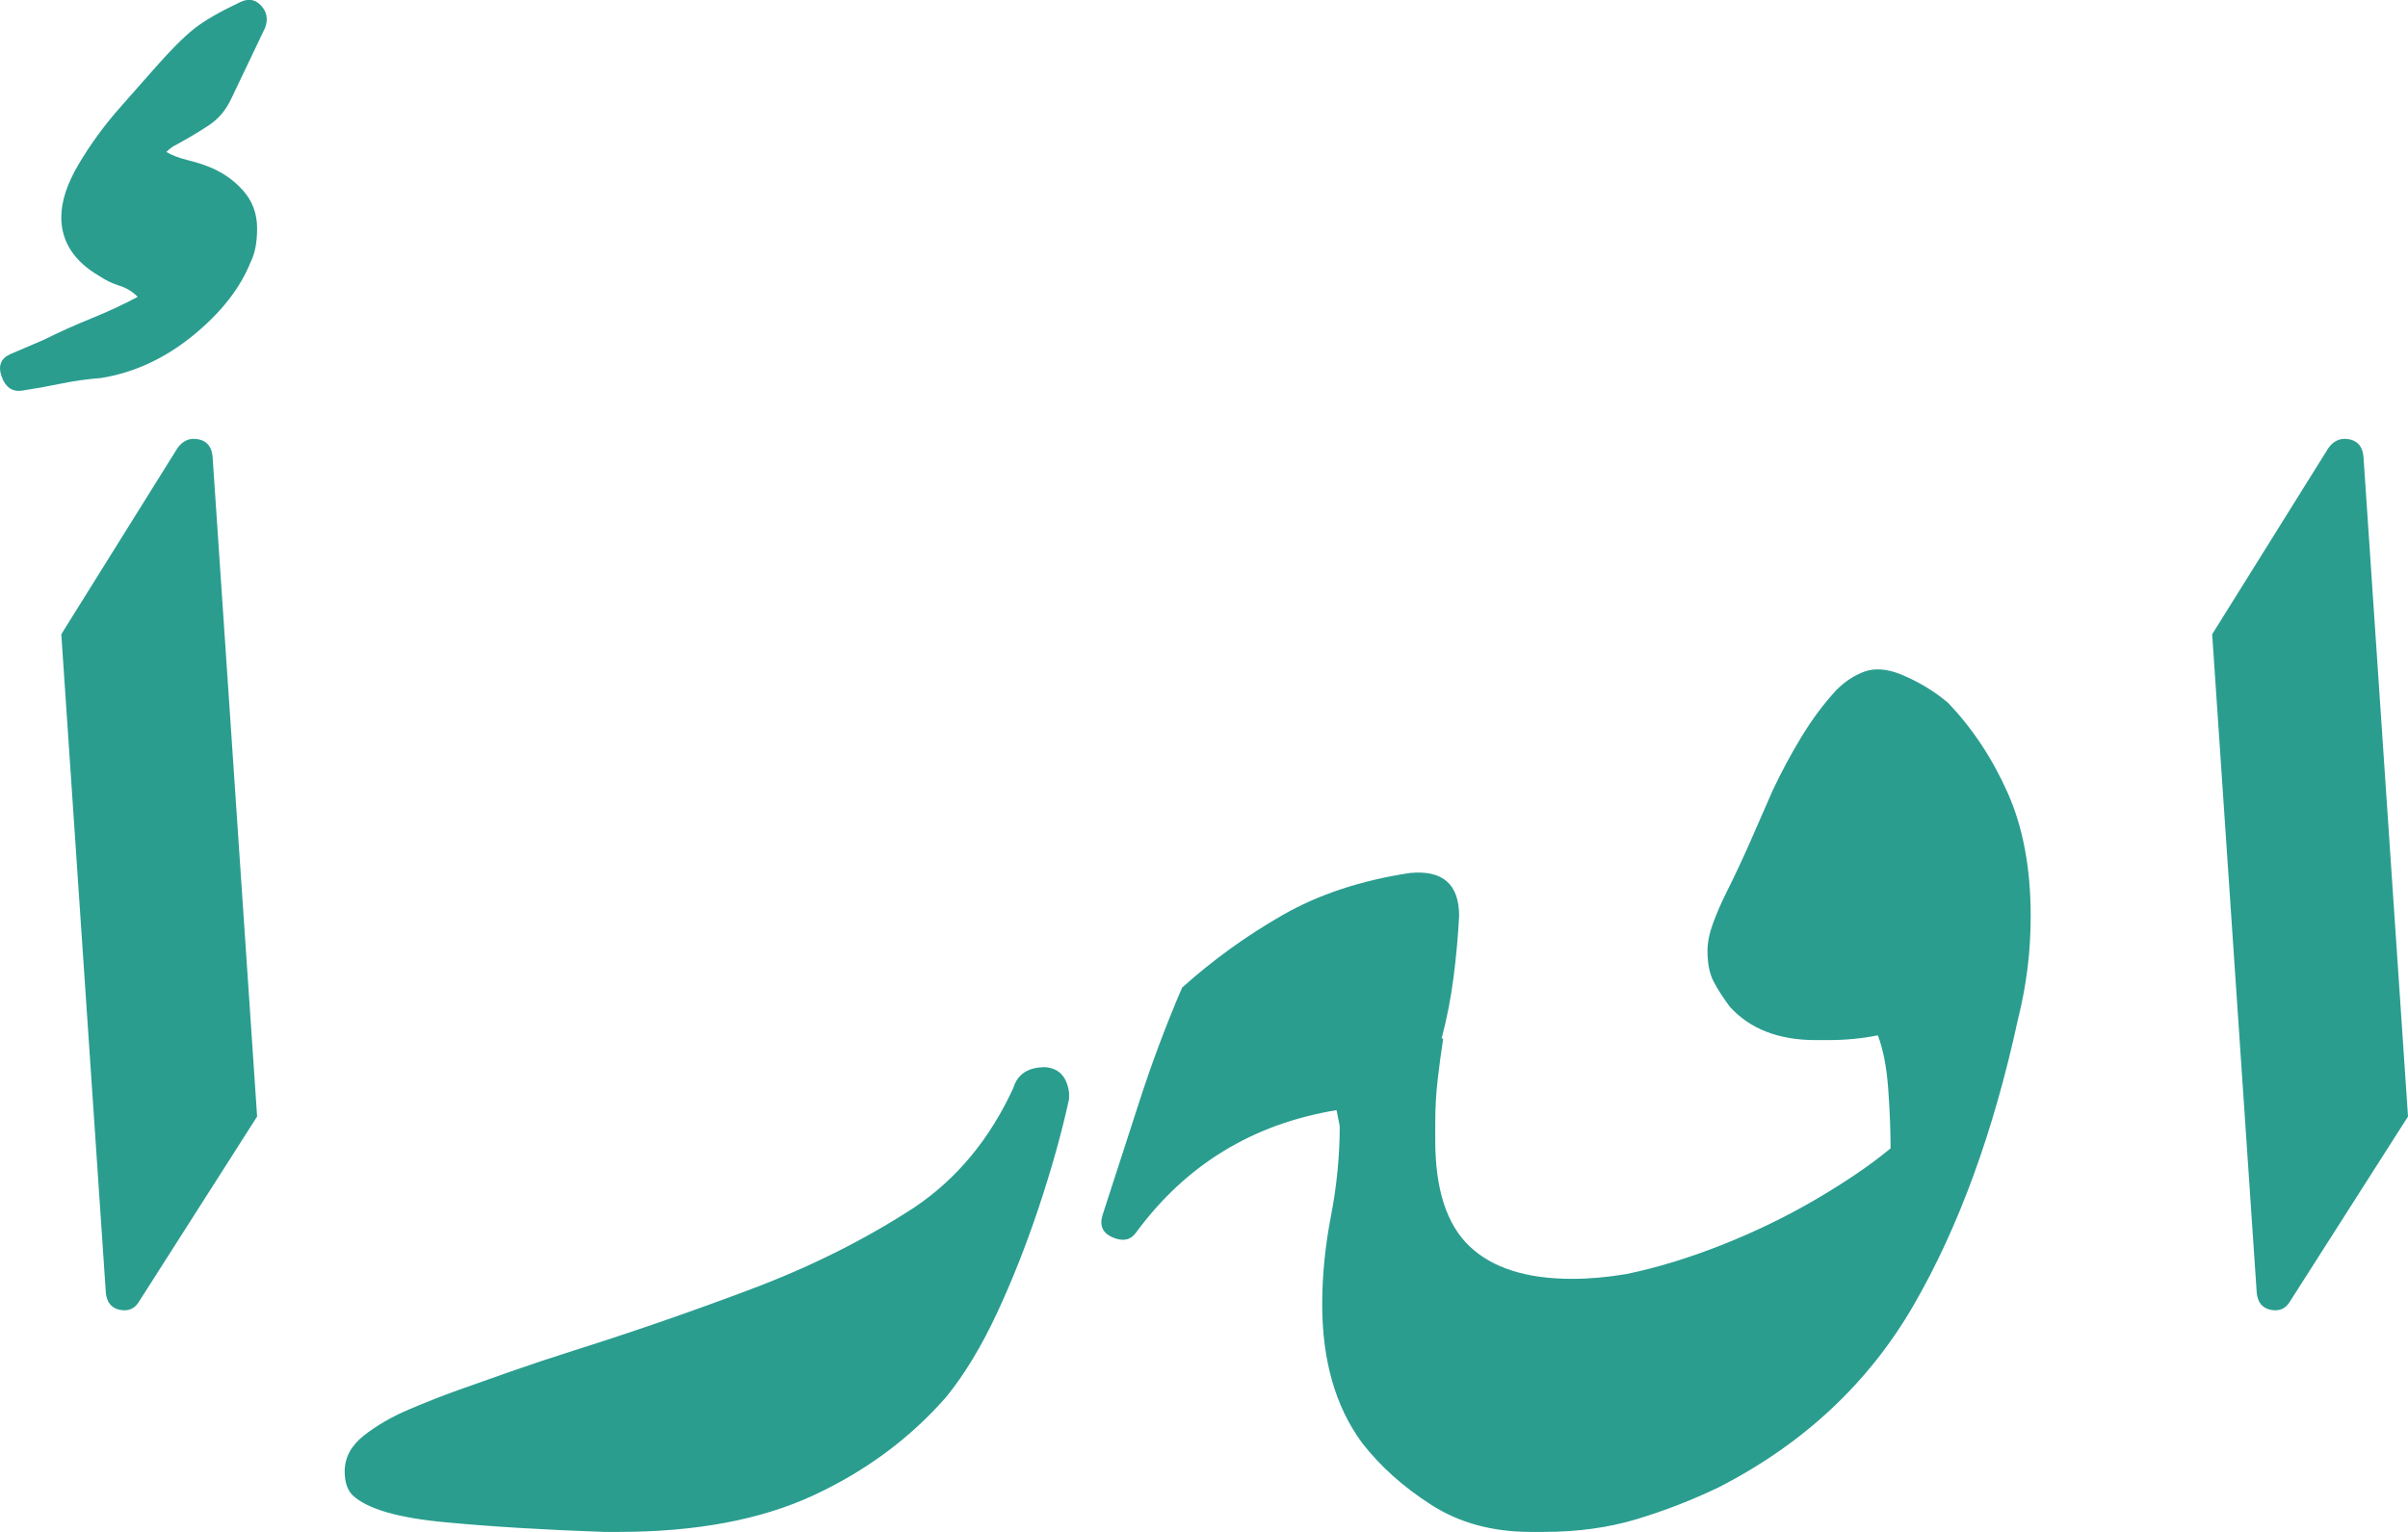
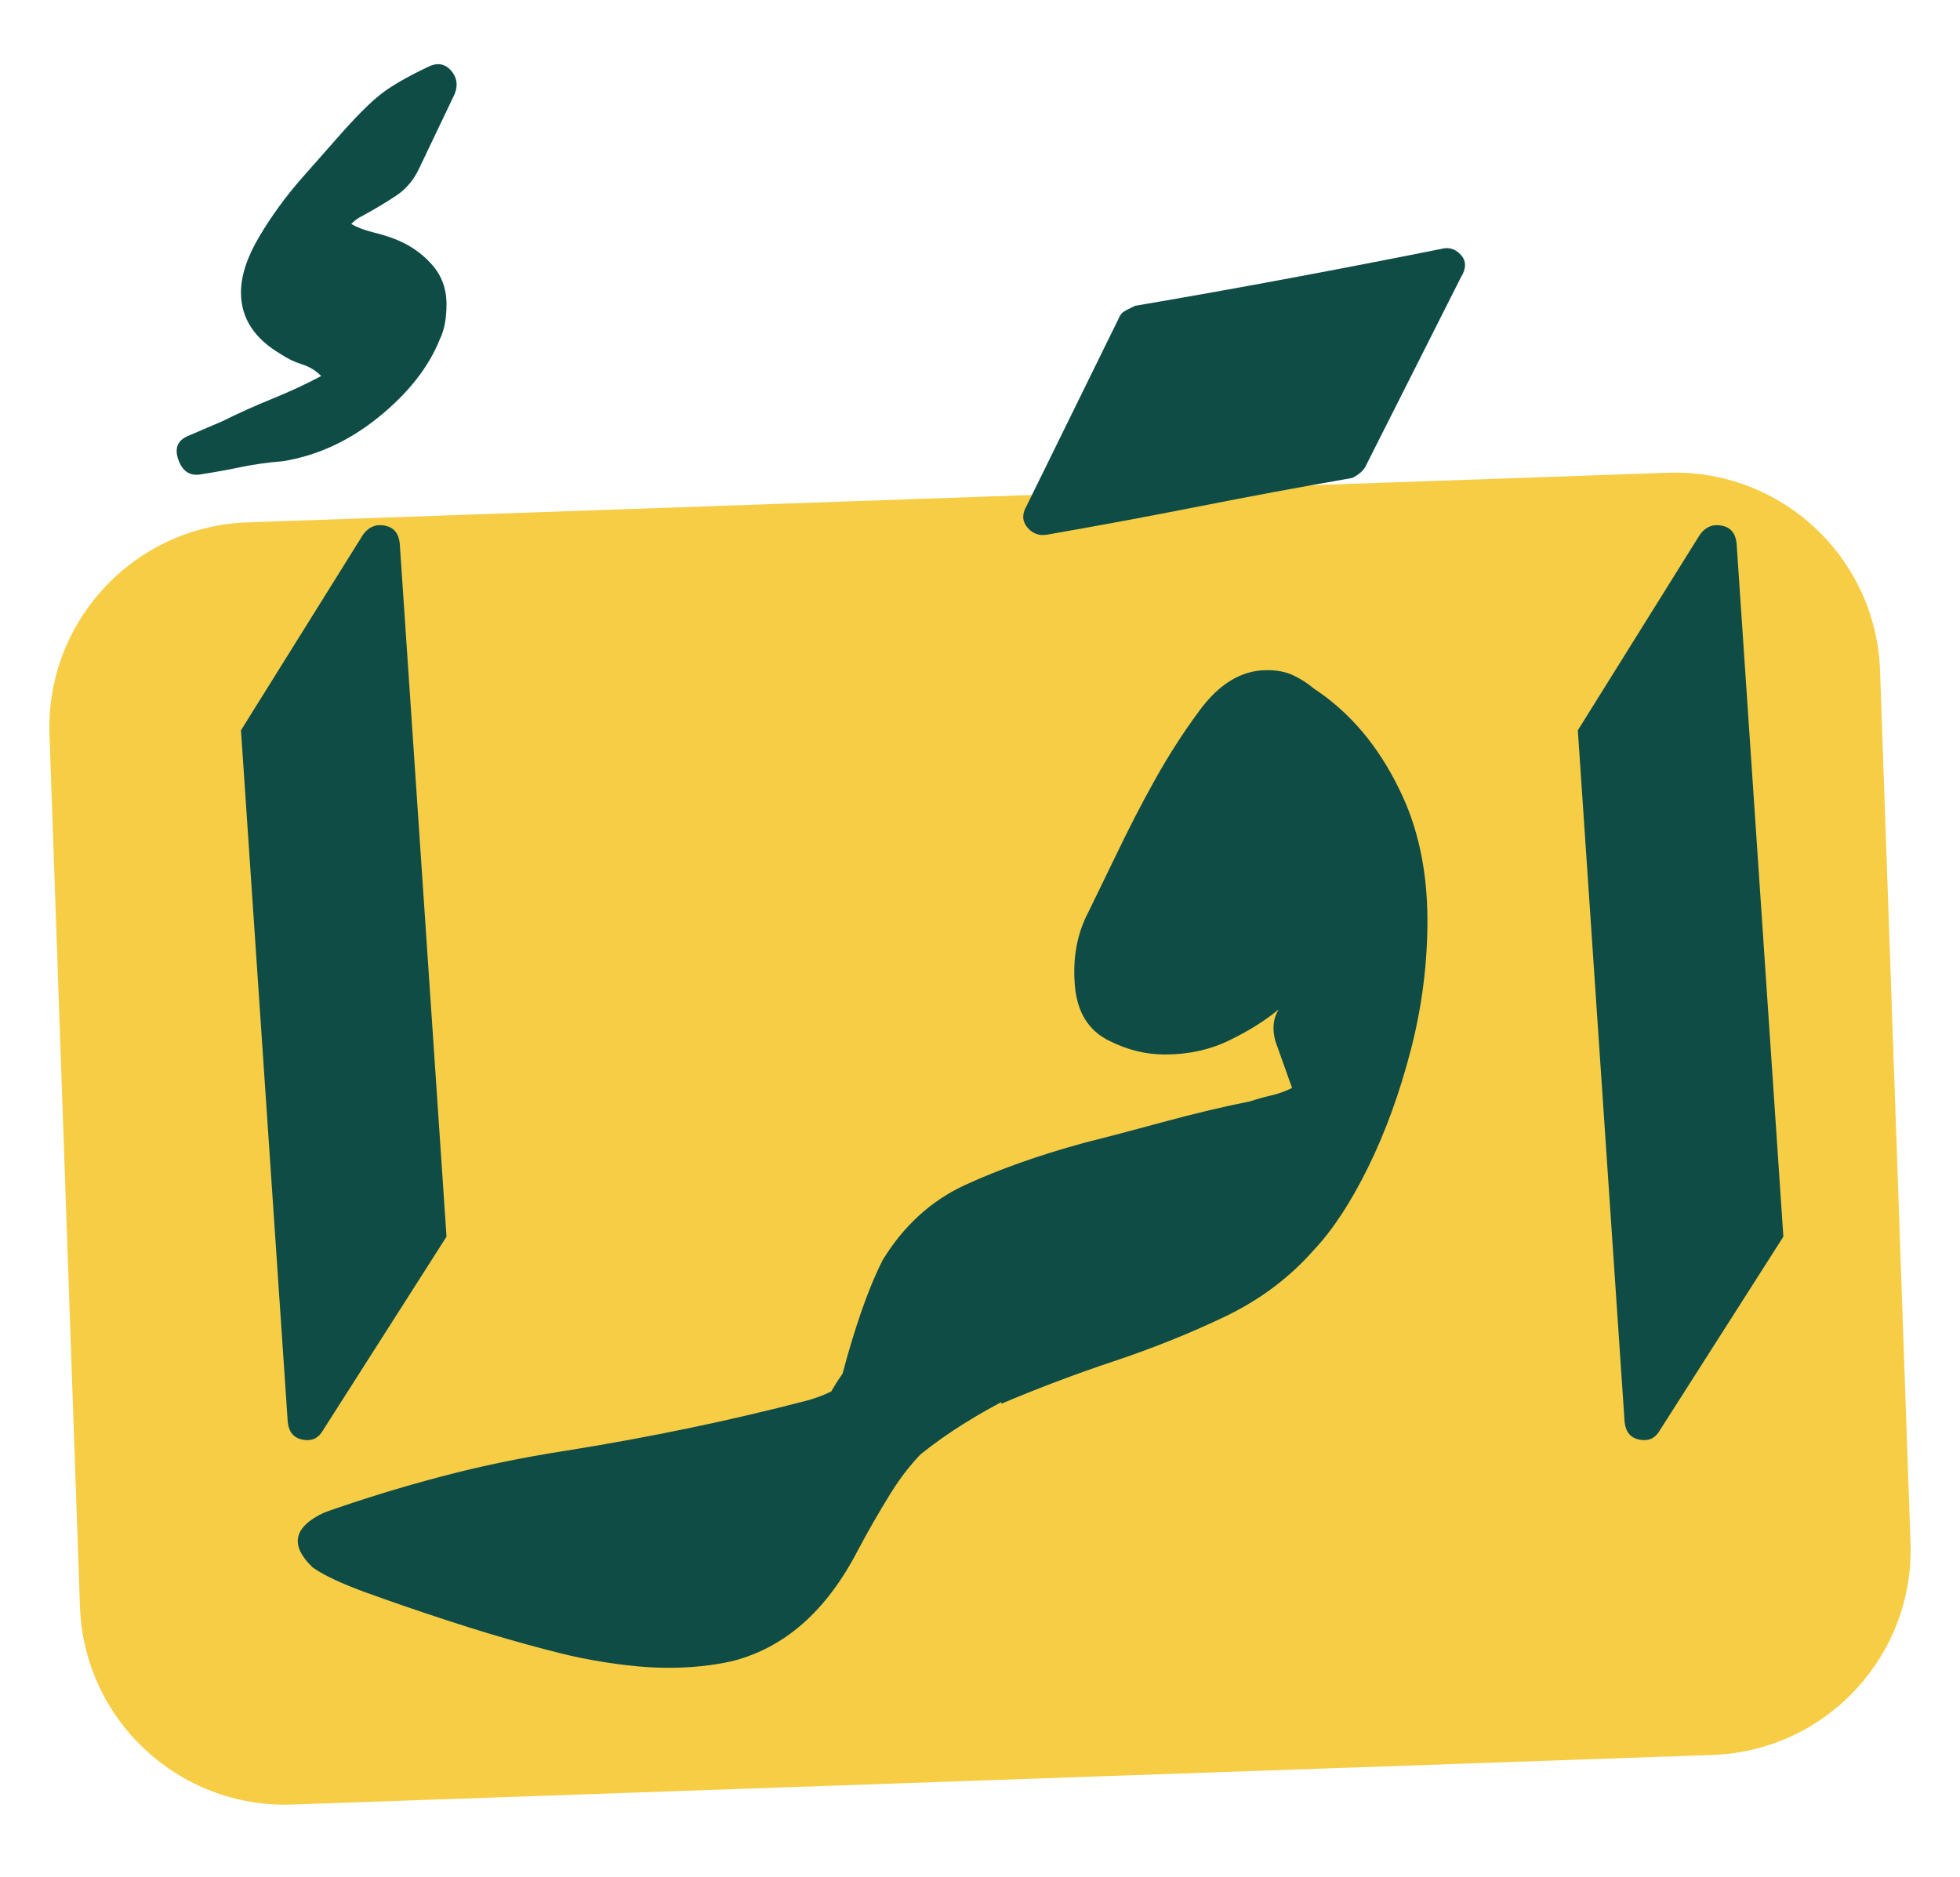
- <svg xmlns="http://www.w3.org/2000/svg" viewBox="9.8 -385.0 605.0 385.0" role="img" aria-label="Iqra">
-   <path d="M68-360.4L68-360.4L76.4-378Q77.6-381.2 75.4-383.6Q73.2-386 70-384.4L70-384.4Q62.4-380.8 58.6-377.8Q54.8-374.8 48.8-368L48.8-368Q45.6-364.4 39.8-357.8Q34-351.2 29.6-343.8Q25.2-336.4 25.2-330.4L25.2-330.4Q25.2-321.2 34.8-315.6L34.8-315.6L34.8-315.6Q37.2-314 39.8-313.2Q42.4-312.4 44.4-310.4L44.4-310.4Q39.2-307.6 32.8-305Q26.4-302.4 20.8-299.6L20.8-299.6L12.4-296Q8.8-294.4 10.2-290.4Q11.6-286.4 15.2-286.8L15.2-286.8Q20.4-287.6 25.2-288.6Q30-289.6 35.2-290L35.2-290Q47.6-292 58.2-300.6Q68.8-309.2 72.8-319.2L72.8-319.2Q74.4-322.4 74.4-327.6L74.4-327.6Q74.4-333.2 70.8-337.2Q67.2-341.2 62-343.2L62-343.2Q60-344 56.8-344.8Q53.6-345.6 51.6-346.8L51.6-346.8Q52.4-347.6 53-348Q53.6-348.4 54.4-348.8L54.4-348.8Q58.8-351.2 62.4-353.6Q66-356 68-360.4ZM54.4-272.4L25.2-225.6L36.4-60Q36.8-56.4 40-55.8Q43.2-55.2 44.8-58L44.8-58L74.4-104.4L63.2-270.4Q62.8-274 59.6-274.6Q56.4-275.2 54.4-272.4L54.4-272.4ZM272.4-116.8L272.4-116.8Q266-116.8 264.4-111.6L264.4-111.6Q255.6-92.4 239.6-81.6L239.6-81.6Q221.2-69.6 199-61.2Q176.8-52.8 154-45.6L154-45.6Q145.2-42.8 137.8-40.2Q130.4-37.6 124.8-35.6L124.8-35.6Q119.2-33.6 112.6-30.8Q106-28 101.2-24.2Q96.4-20.4 96.4-15.2L96.4-15.2Q96.4-11.2 98.4-9.2L98.4-9.2Q104-4 122-2.4L122-2.4Q138.8-0.8 161.6 0L161.6 0L165.2 0Q194.4 0 214.2-9.2Q234-18.4 247.6-34L247.6-34Q254.4-42.4 260.2-54.8Q266-67.2 270.8-81.6Q275.6-96 278.4-108.8L278.4-108.8L278.4-110.4Q277.6-116.4 272.4-116.8ZM347.2-106.4L347.2-106.4Q346.8-106.4 346.8-106.2Q346.8-106 346.4-106L346.4-106Q346.8-106 346.8-106.2Q346.8-106.4 347.2-106.4ZM444.4-132L444.4-132L444.4-132Q452-123.6 466-123.6L466-123.6Q467.2-123.6 467.8-123.6Q468.4-123.6 469.2-123.6L469.2-123.6Q475.6-123.6 481.6-124.8L481.6-124.8Q483.6-119.6 484.2-111.4Q484.8-103.2 484.8-96.4L484.8-96.4Q477.6-90.4 466.4-83.8Q455.2-77.2 442.6-72.2Q430-67.2 418.4-64.8L418.4-64.8Q411.2-63.6 404.8-63.6L404.8-63.6Q387.6-63.6 379-71.8Q370.4-80 370.4-98.4L370.4-98.4Q370.4-100.4 370.4-100.8Q370.4-101.2 370.4-102.8L370.4-102.8Q370.4-108.4 371-113.6Q371.6-118.8 372.4-124L372.4-124L372-124Q374-131.6 375-139.4Q376-147.2 376.4-154.8L376.4-154.8Q376.4-166.8 364-165.6L364-165.6Q345.6-162.8 332-155Q318.4-147.2 306.8-136.8L306.8-136.8Q300.8-122.8 296.2-108.6Q291.6-94.4 286.8-79.6L286.8-79.6Q285.6-75.6 289.4-74Q293.2-72.4 295.2-75.2L295.2-75.2Q314-100.8 345.6-106L345.6-106L346.4-102Q346.4-90.8 344.2-79.4Q342-68 342-57.2L342-57.2Q342-36 352-22.4L352-22.4Q358.8-13.6 369.4-6.8Q380 0 394.4 0L394.4 0Q395.6 0 396 0Q396.4 0 397.6 0L397.6 0Q410.4 0 421-3.2Q431.6-6.4 441.6-11.2L441.6-11.2Q473.6-27.6 490.6-57Q507.6-86.4 516.8-128.8L516.8-128.8Q518.4-135.2 519.2-141.6Q520-148 520-154.8L520-154.8Q520-172.8 514.2-185.8Q508.4-198.8 499.2-208.4L499.2-208.4Q494-212.8 487.2-215.6L487.2-215.6Q482-217.6 478.2-216.2Q474.4-214.8 471.2-211.6L471.2-211.6Q466.4-206.4 462.4-199.8Q458.4-193.2 455.2-186.4L455.2-186.4Q452.4-180 449.6-173.6Q446.8-167.2 443.6-160.8L443.6-160.8Q441.6-156.8 440.2-153Q438.8-149.2 438.8-146L438.8-146Q438.8-141.2 440.4-138.2Q442-135.2 444.4-132ZM594.8-272.4L565.6-225.6L576.8-60Q577.2-56.4 580.4-55.8Q583.6-55.2 585.2-58L585.2-58L614.8-104.4L603.6-270.4Q603.2-274 600-274.6Q596.8-275.2 594.8-272.4L594.8-272.4Z" fill="#2A9D8F" />
+ <svg xmlns="http://www.w3.org/2000/svg" viewBox="-81.2 -1001.0 1172.9 1122.7" role="img" aria-label="Iqra">
+   <rect x="-42.8" y="-703.5" width="1096.1" height="767.7" rx="122.8" fill="#F7CD46" transform="rotate(-2 505.3 -319.7)" />
+   <path d="M170 -901 191 -945Q194 -953 188.5 -959.0Q183 -965 175 -961Q156 -952 146.5 -944.5Q137 -937 122 -920Q114 -911 99.5 -894.5Q85 -878 74.0 -859.5Q63 -841 63 -826Q63 -803 87 -789Q93 -785 99.5 -783.0Q106 -781 111 -776Q98 -769 82.0 -762.5Q66 -756 52 -749L31 -740Q22 -736 25.5 -726.0Q29 -716 38 -717Q51 -719 63.0 -721.5Q75 -724 88 -725Q119 -730 145.5 -751.5Q172 -773 182 -798Q186 -806 186 -819Q186 -833 177.0 -843.0Q168 -853 155 -858Q150 -860 142.0 -862.0Q134 -864 129 -867Q131 -869 132.5 -870.0Q134 -871 136 -872Q147 -878 156.0 -884.0Q165 -890 170 -901ZM63 -564 91 -150Q92 -141 100.0 -139.5Q108 -138 112 -145L186 -261L158 -676Q157 -685 149.0 -686.5Q141 -688 136 -681ZM491 -160Q497 -193 468 -198Q450 -202 439 -186Q424 -169 402 -163Q333 -145 258 -133Q219 -127 183.0 -117.5Q147 -108 113 -96Q85 -83 106 -63Q116 -56 138.0 -48.0Q160 -40 186.0 -31.5Q212 -23 234.0 -17.0Q256 -11 266 -9Q296 -3 319 -3Q329 -3 338.5 -4.0Q348 -5 357 -7Q404 -19 432 -73Q441 -90 451.5 -107.0Q462 -124 475 -136Q488 -143 491 -160ZM736 -722 793 -835Q798 -843 793.0 -848.5Q788 -854 781 -852Q736 -843 690.5 -834.5Q645 -826 598 -818Q596 -817 593.0 -815.5Q590 -814 589 -812L533 -698Q529 -691 533.5 -685.5Q538 -680 545 -681Q591 -689 636.5 -698.0Q682 -707 728 -715Q734 -718 736 -722ZM773 -450Q773 -495 756 -529Q737 -568 705 -589Q699 -594 692.5 -597.0Q686 -600 677 -600Q654 -600 636 -575Q622 -556 610.0 -534.5Q598 -513 587 -490L570 -455Q560 -436 562.0 -411.5Q564 -387 583 -378Q599 -370 616 -370Q637 -370 654.5 -378.5Q672 -387 684 -397Q679 -389 682 -378L692 -350Q686 -347 679.5 -345.5Q673 -344 667 -342Q642 -337 614.5 -329.5Q587 -322 567 -317Q527 -306 496.5 -292.0Q466 -278 447 -247Q440 -233 434.0 -215.5Q428 -198 423 -179Q418 -172 413.0 -162.5Q408 -153 408 -142Q408 -129 417.0 -118.0Q426 -107 437 -107Q447 -107 453.5 -113.0Q460 -119 464 -126Q486 -145 518 -162V-161Q551 -175 585.5 -186.5Q620 -198 651.5 -213.0Q683 -228 705 -253Q722 -271 737.5 -302.5Q753 -334 763.0 -372.5Q773 -411 773 -450ZM863 -564 891 -150Q892 -141 900.0 -139.5Q908 -138 912 -145L986 -261L958 -676Q957 -685 949.0 -686.5Q941 -688 936 -681Z" fill="#0F4C46" />
</svg>
